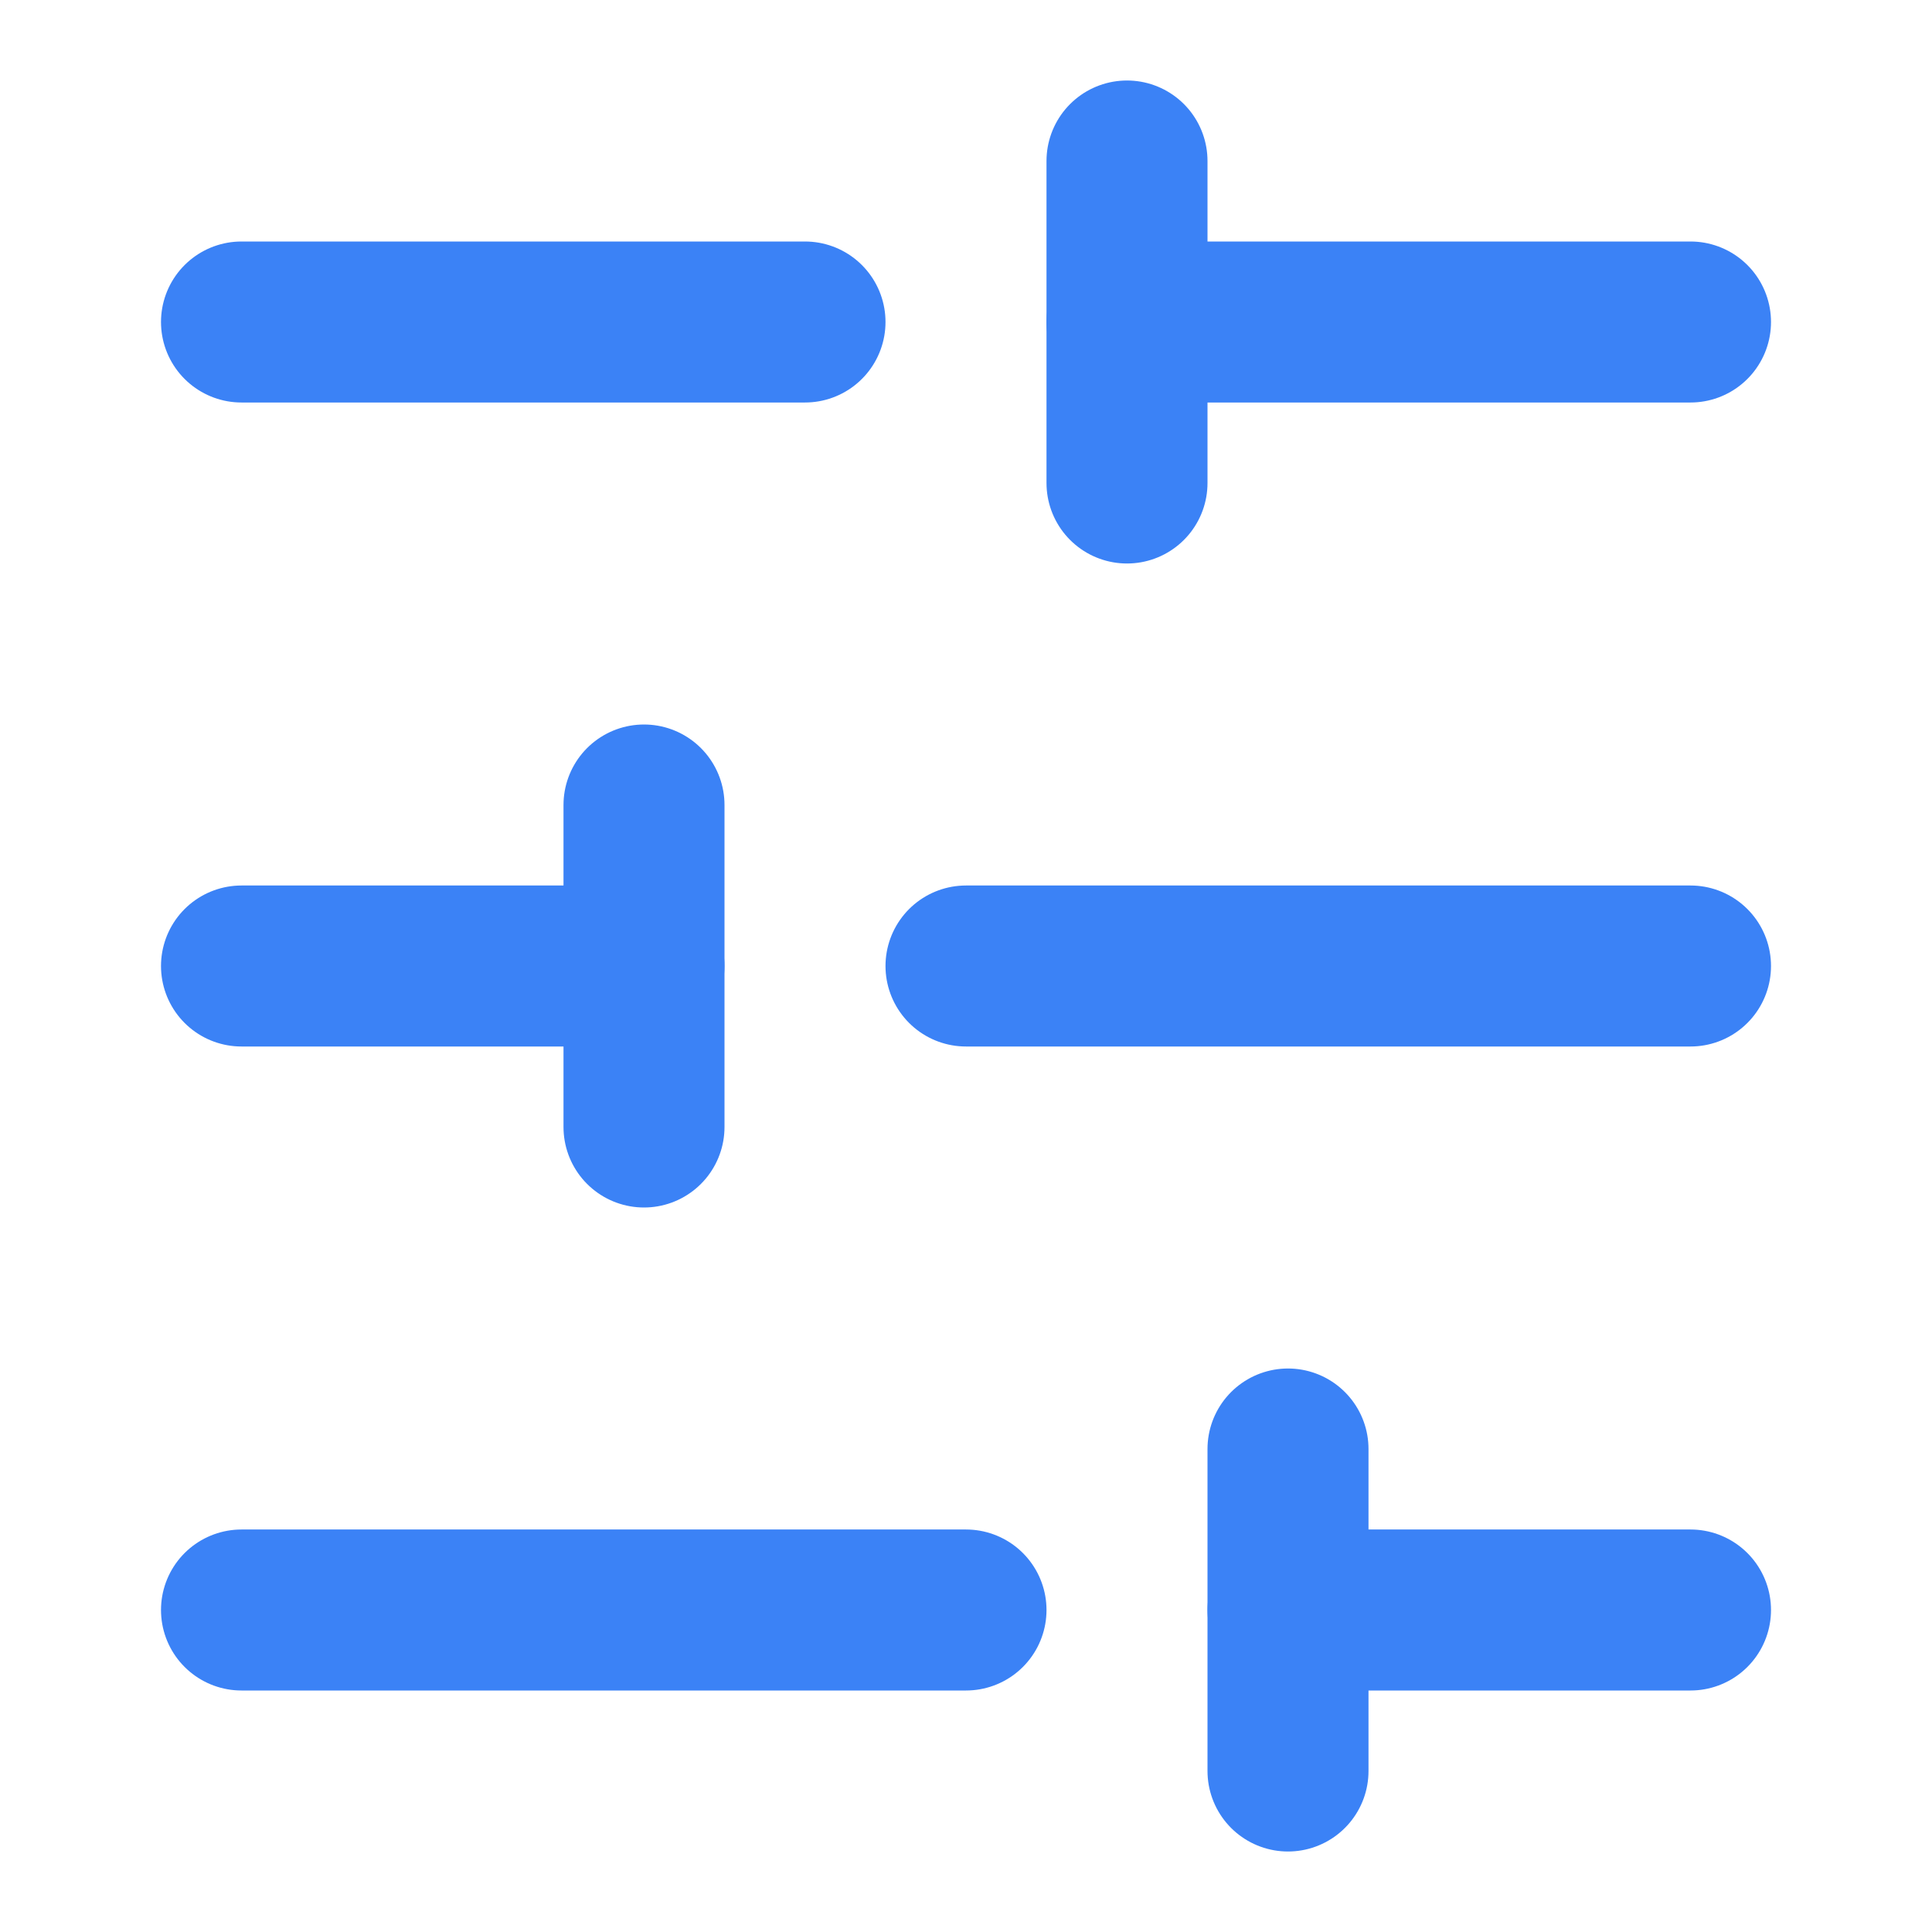
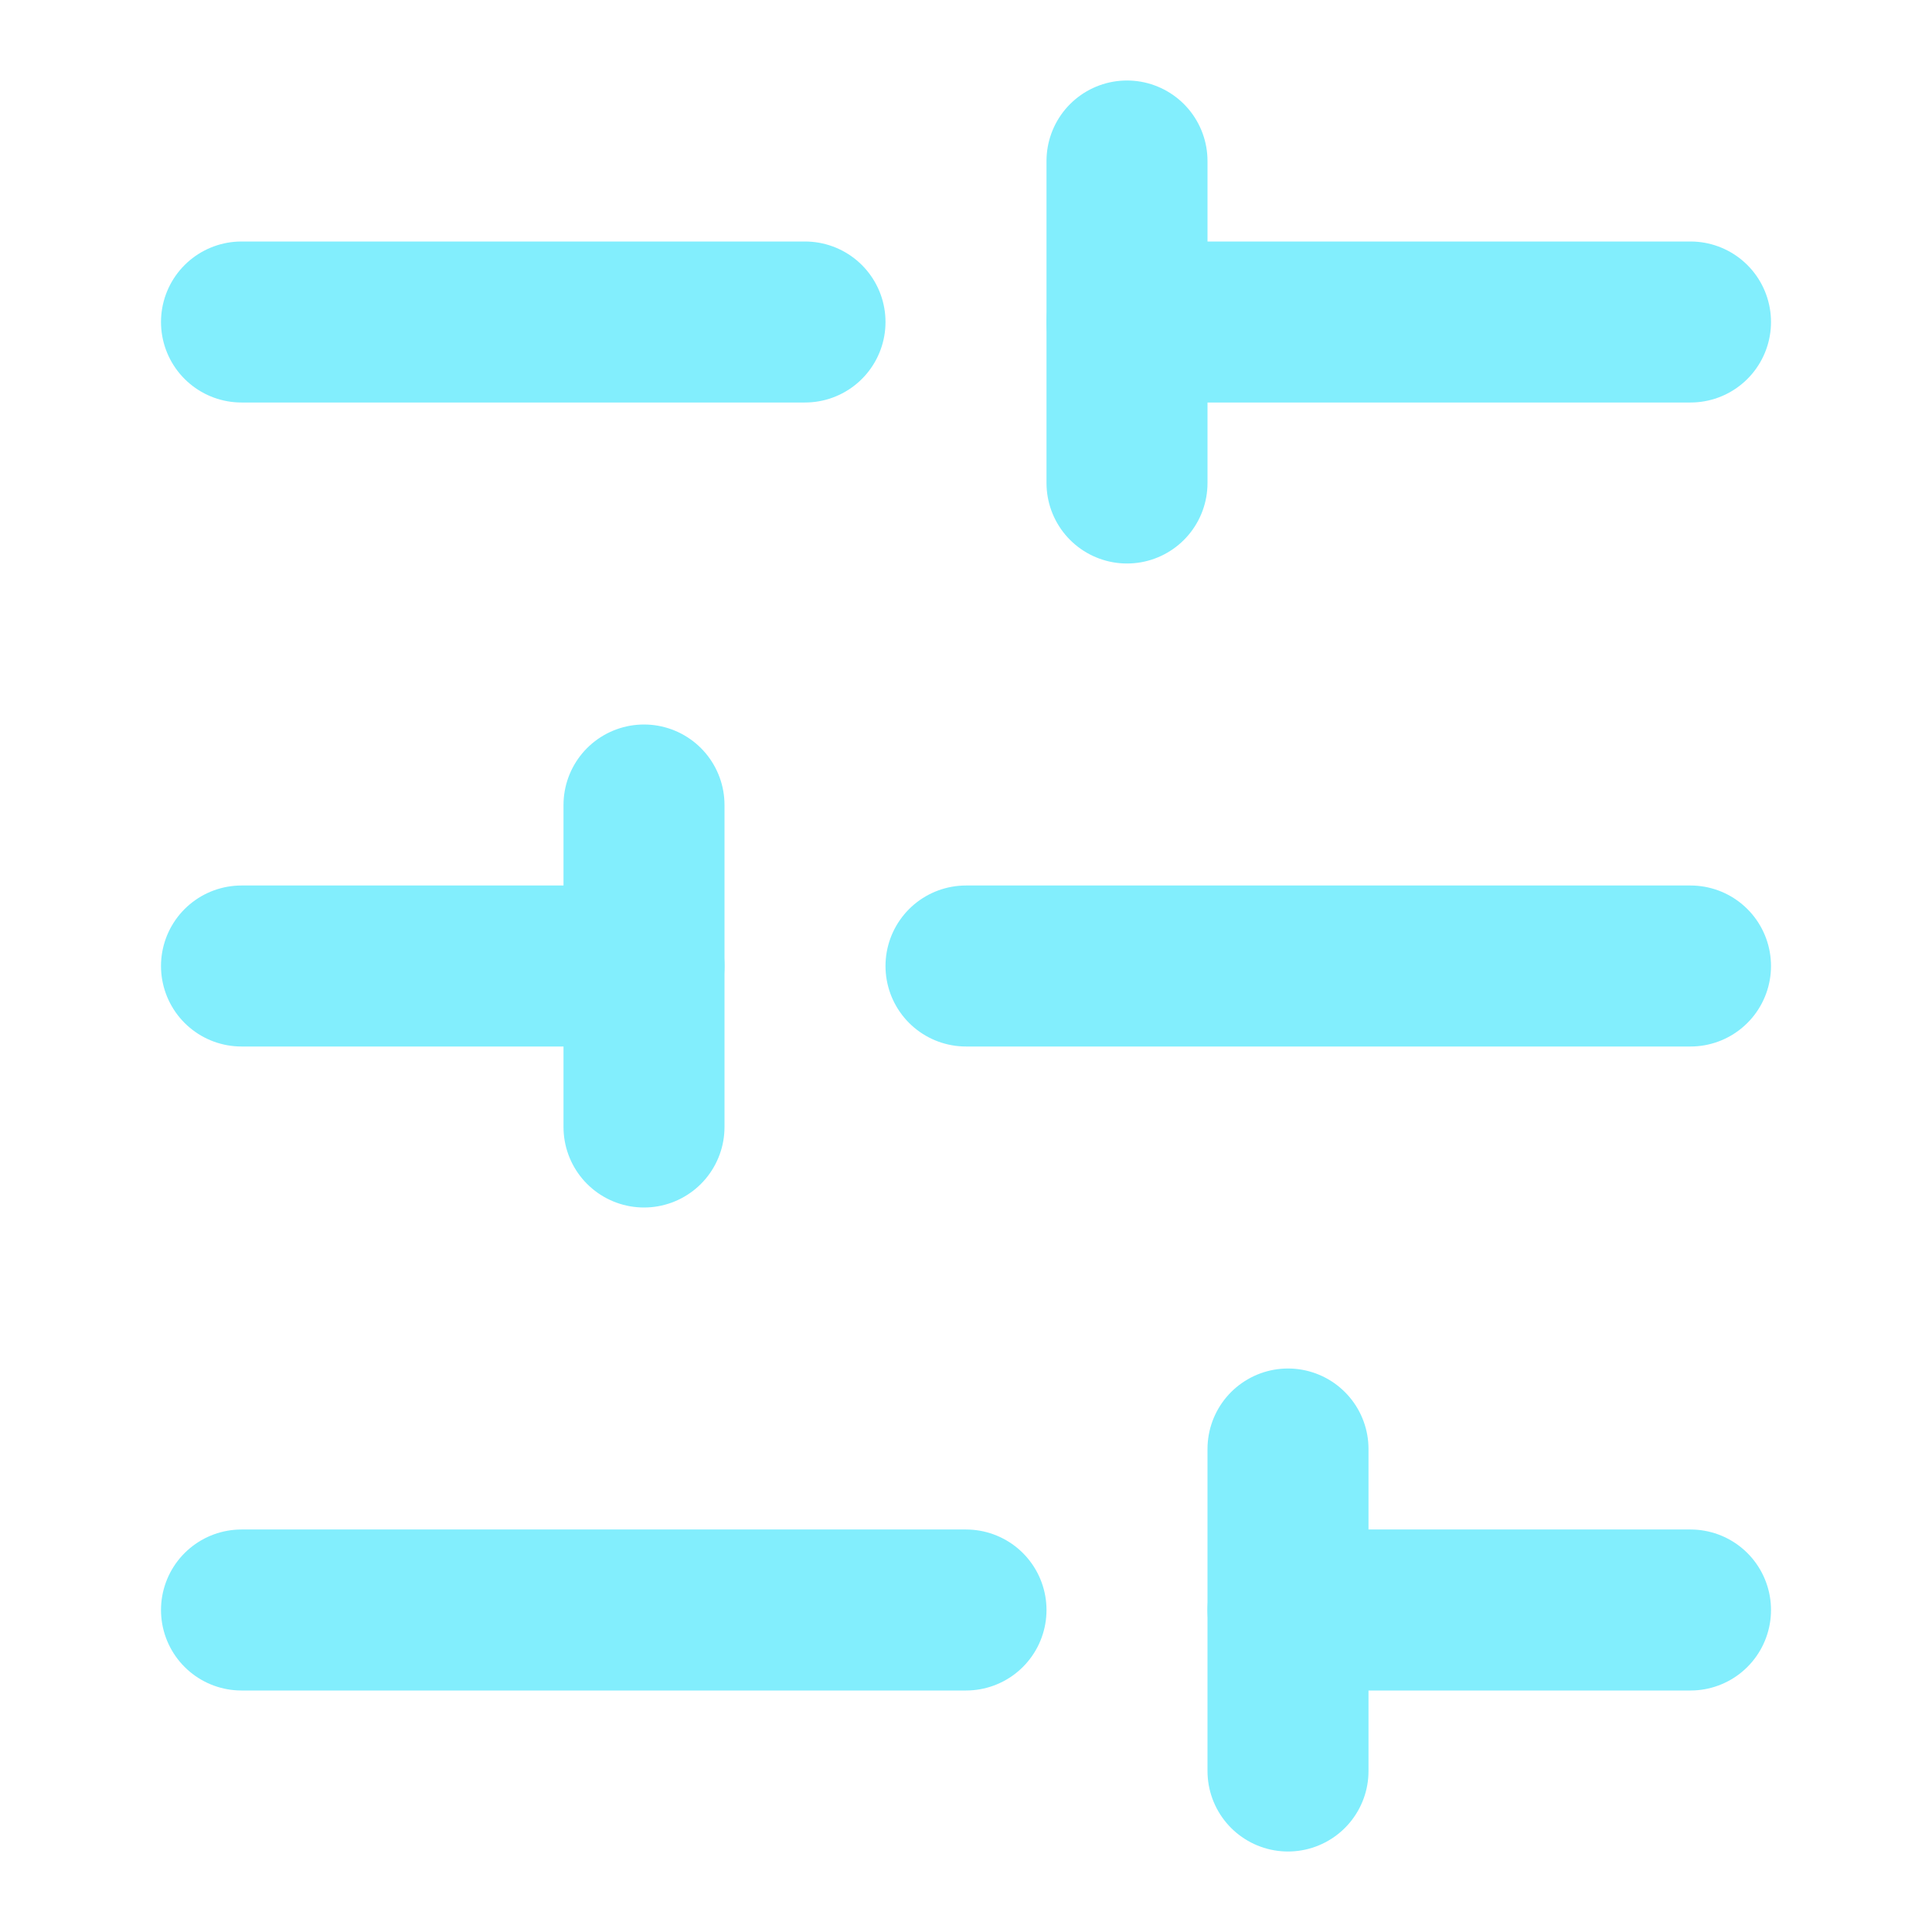
- <svg xmlns="http://www.w3.org/2000/svg" width="24" height="24" viewBox="0 0 24 24" fill="none" stroke="#3b82f6" stroke-width="2" stroke-linecap="round" stroke-linejoin="round">
+ <svg xmlns="http://www.w3.org/2000/svg" width="24" height="24" viewBox="0 0 24 24" fill="none" stroke="#82eefd" stroke-width="2" stroke-linecap="round" stroke-linejoin="round">
  <line x1="21" x2="14" y1="4" y2="4" />
  <line x1="10" x2="3" y1="4" y2="4" />
  <line x1="21" x2="12" y1="12" y2="12" />
  <line x1="8" x2="3" y1="12" y2="12" />
  <line x1="21" x2="16" y1="20" y2="20" />
  <line x1="12" x2="3" y1="20" y2="20" />
  <line x1="14" x2="14" y1="2" y2="6" />
  <line x1="8" x2="8" y1="10" y2="14" />
  <line x1="16" x2="16" y1="18" y2="22" />
</svg>
